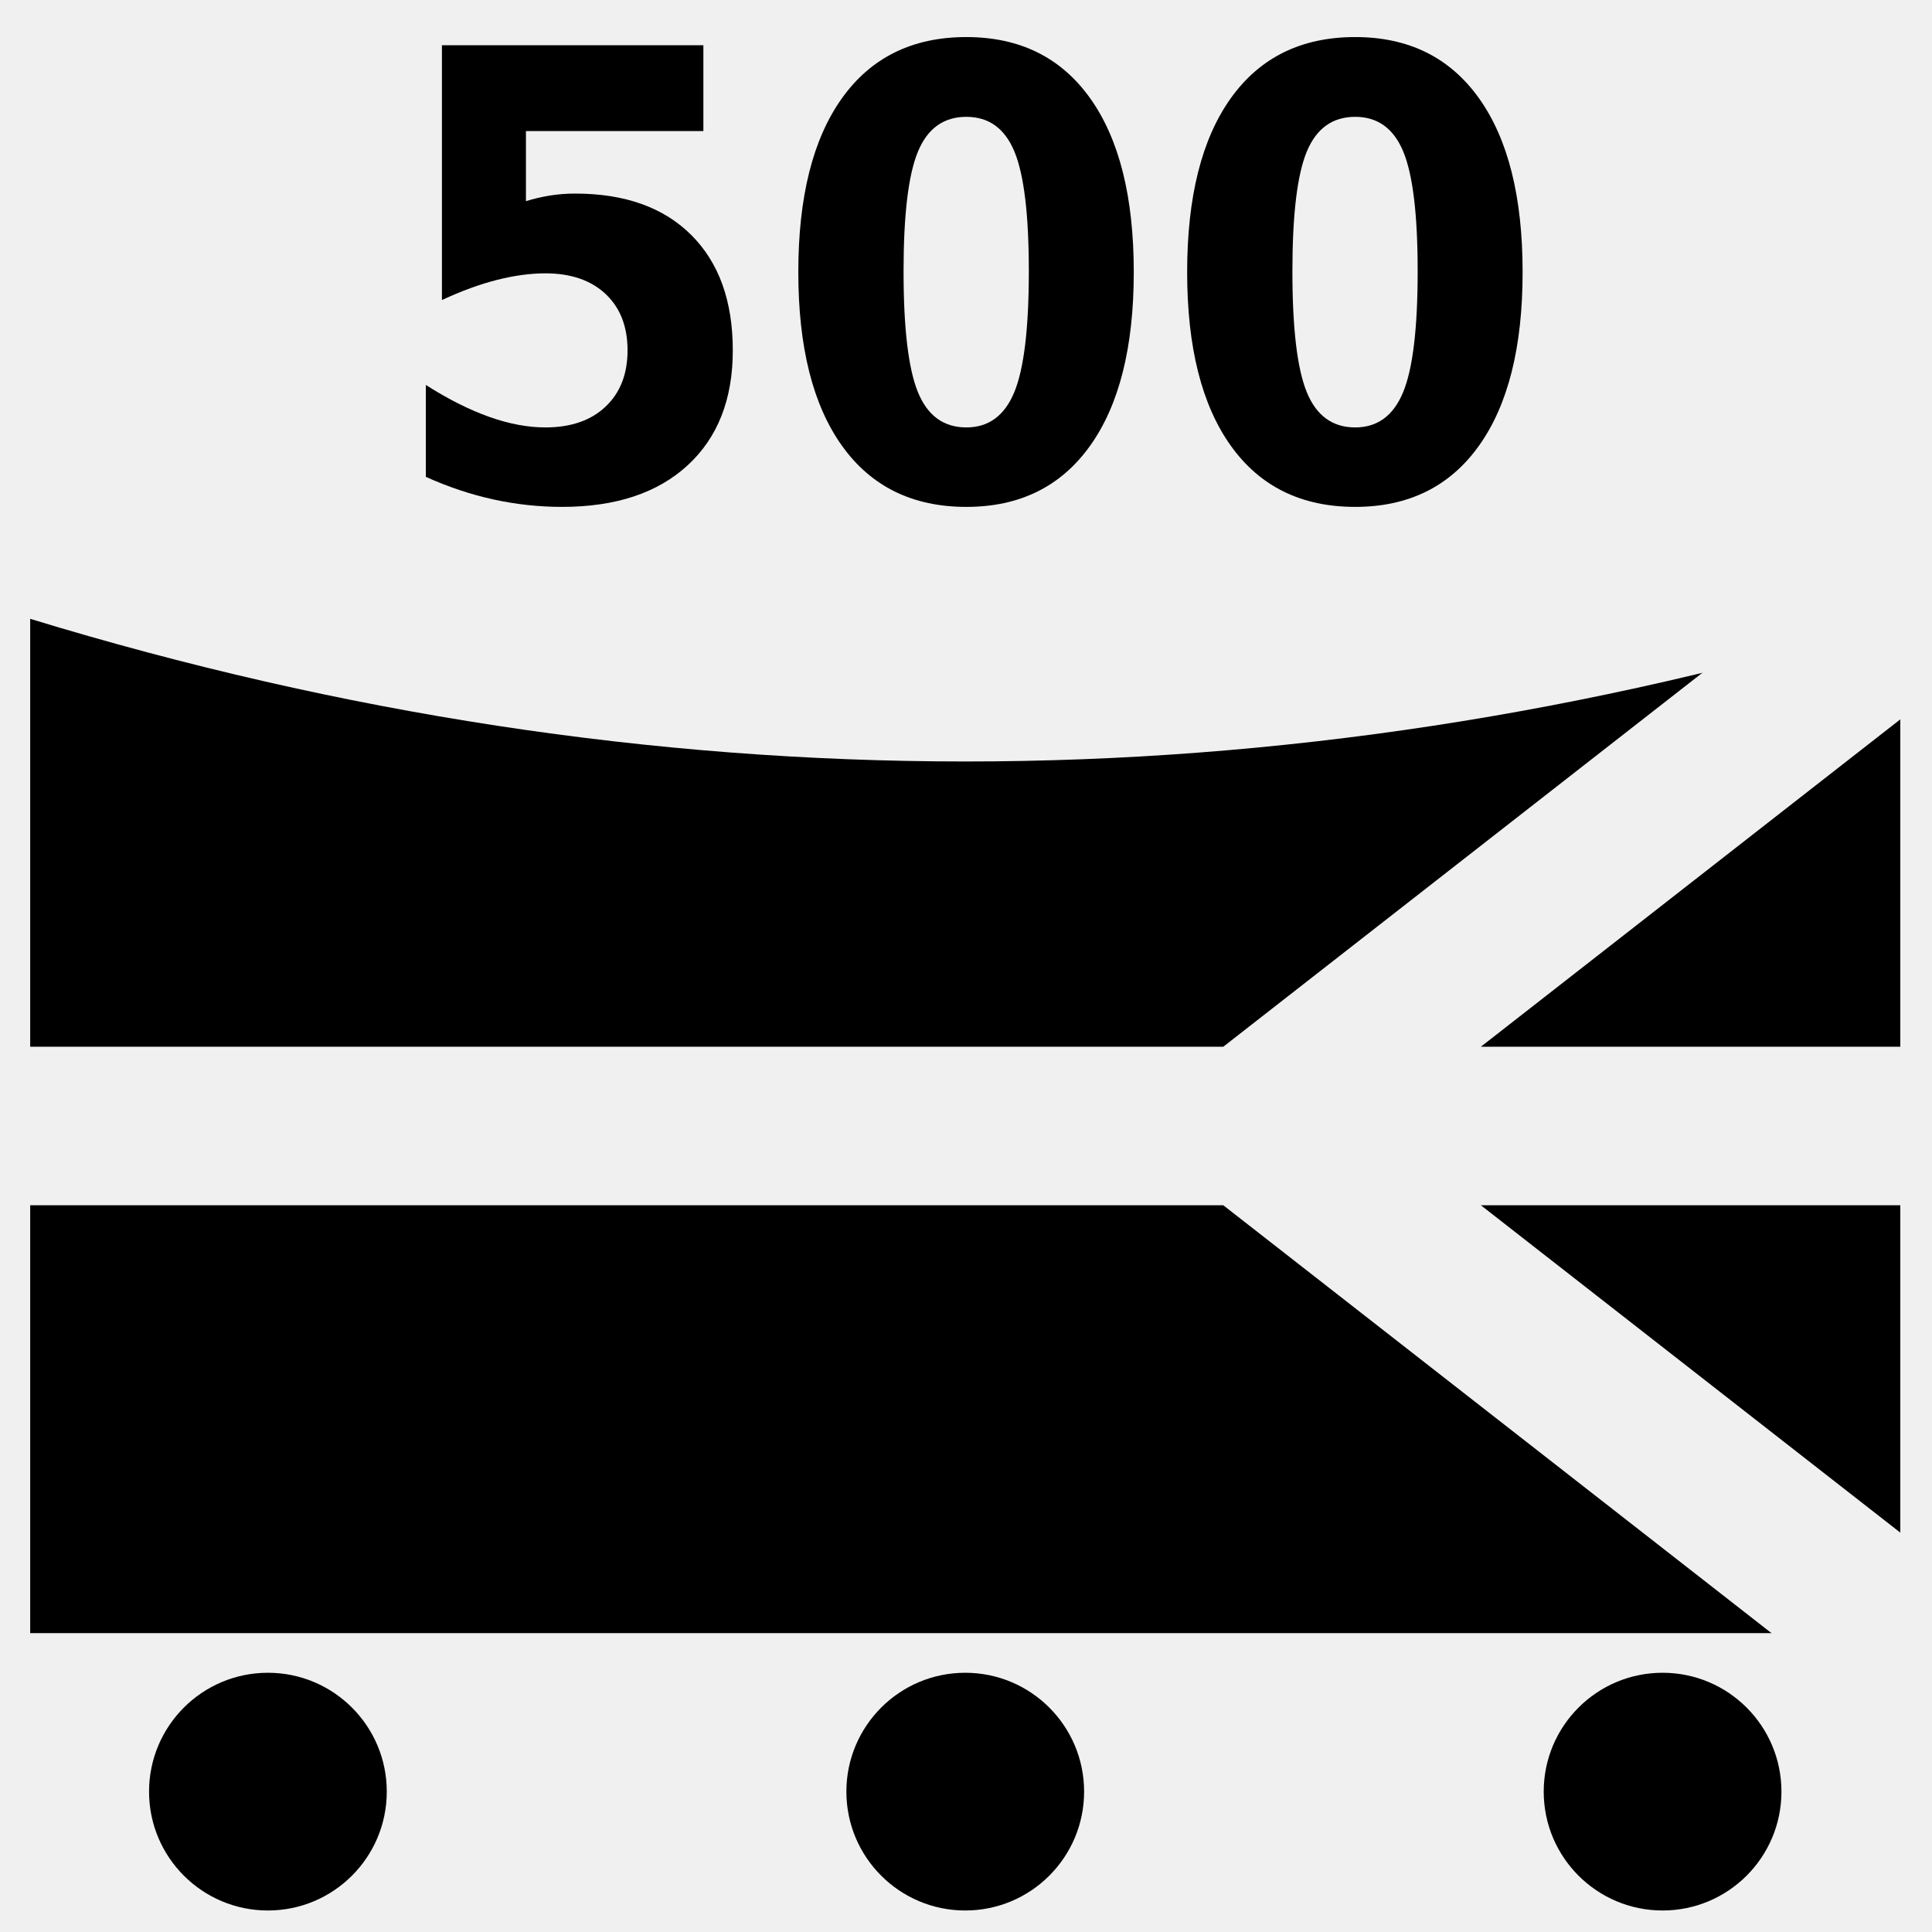
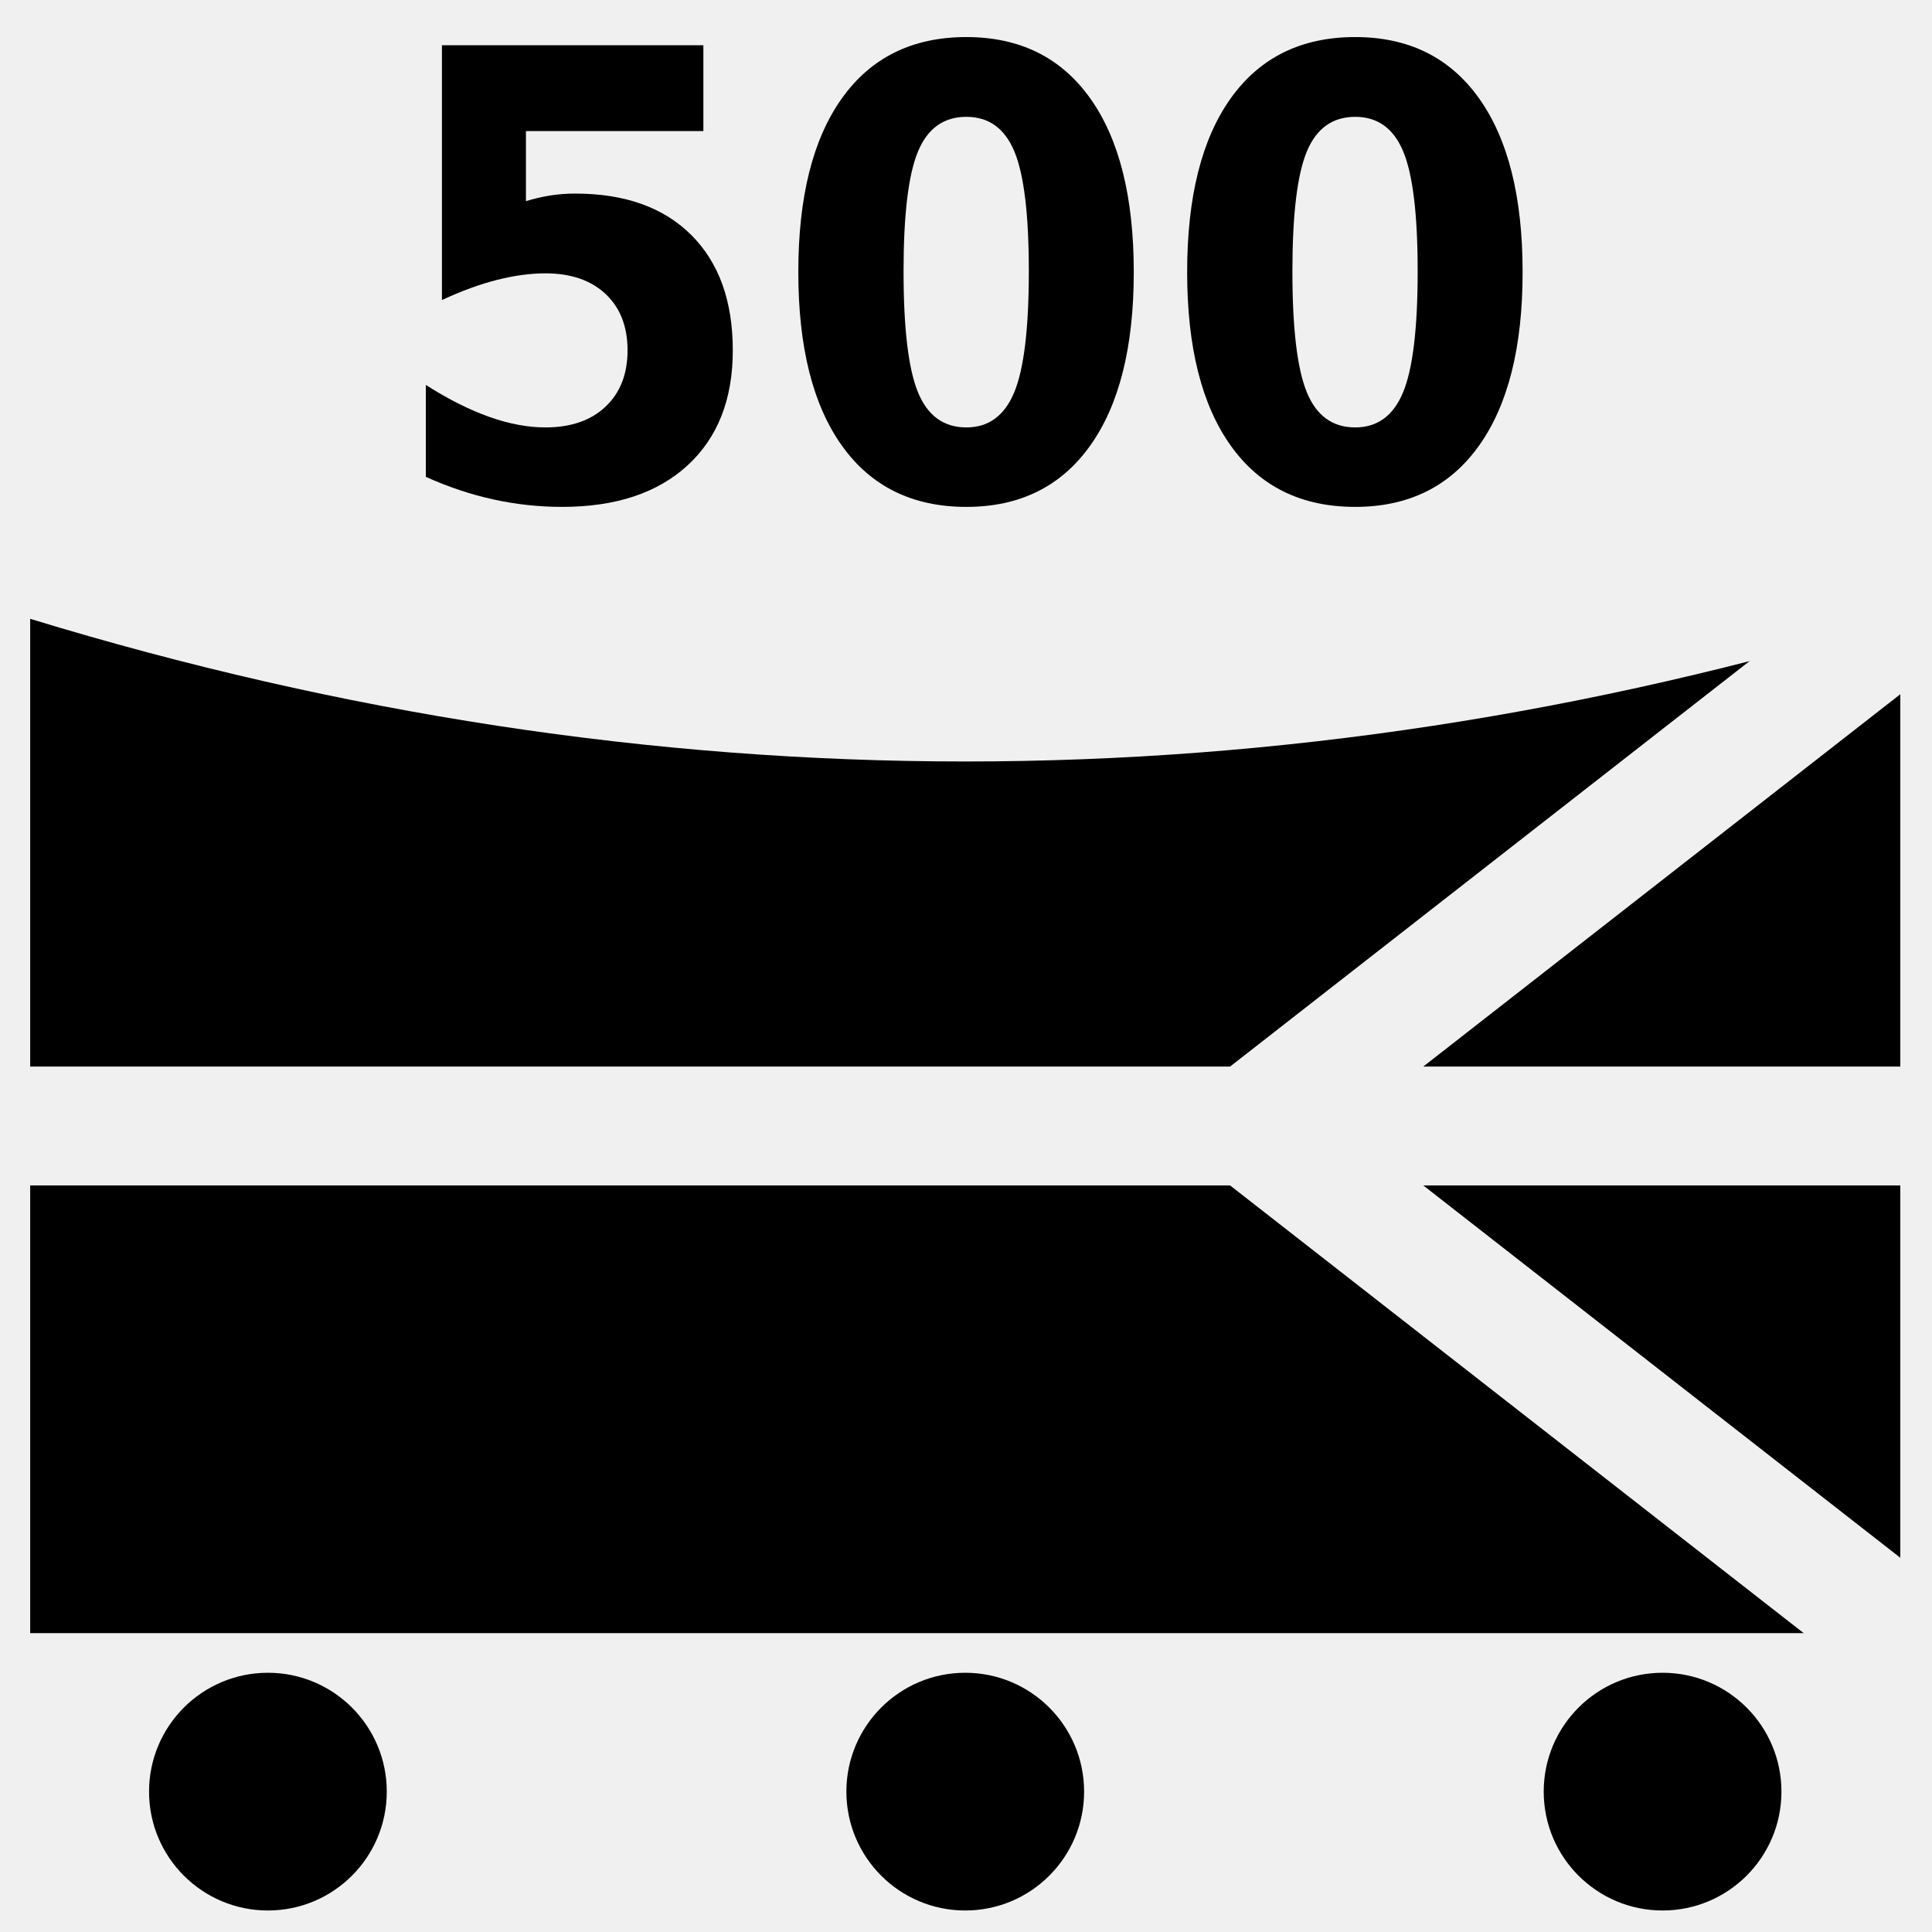
<svg xmlns="http://www.w3.org/2000/svg" width="256" height="256" viewBox="0 0 256 256">
  <defs>
    <mask id="fd" maskUnits="userSpaceOnUse" x="0" y="0" width="256" height="256">
      <rect x="0" y="0" width="256" height="256" fill="#ffffff" />
-       <path d="M0,128 L256,128 M164,128 L258.3,54.4 M164,128 L258.3,201.6" fill="none" stroke="#000000" stroke-width="20" />
+       <path d="M0,128 L256,128 M164,128 L258.3,54.4 M164,128 L258.3,201.6" fill="none" stroke="#000000" stroke-width="15" />
    </mask>
  </defs>
  <g fill="#000000">
    <g transform="translate(50.72,66.0) scale(0.04019,-0.04019)">
      <path transform="translate(0,0)" d="M195 1493H1057V1210H472V979Q511 991 551.0 997.5Q591 1004 634 1004Q880 1004 1017.0 867.5Q1154 731 1154 487Q1154 245 1005.0 108.0Q856 -29 591 -29Q477 -29 365.0 -4.5Q253 20 142 70V373Q252 303 350.5 268.0Q449 233 536 233Q662 233 734.5 301.5Q807 370 807 487Q807 605 734.5 673.0Q662 741 536 741Q462 741 377.0 719.5Q292 698 195 653Z" />
      <path transform="translate(1282,0)" d="M848 748Q848 1028 800.5 1142.5Q753 1257 642 1257Q530 1257 482.5 1142.5Q435 1028 435 748Q435 465 482.5 349.0Q530 233 642 233Q752 233 800.0 349.0Q848 465 848 748ZM1194 745Q1194 374 1050.0 172.5Q906 -29 642 -29Q376 -29 232.0 172.5Q88 374 88 745Q88 1117 232.0 1318.5Q376 1520 642 1520Q906 1520 1050.0 1318.5Q1194 1117 1194 745Z" />
      <path transform="translate(2564,0)" d="M848 748Q848 1028 800.5 1142.5Q753 1257 642 1257Q530 1257 482.5 1142.5Q435 1028 435 748Q435 465 482.5 349.0Q530 233 642 233Q752 233 800.0 349.0Q848 465 848 748ZM1194 745Q1194 374 1050.0 172.5Q906 -29 642 -29Q376 -29 232.0 172.5Q88 374 88 745Q88 1117 232.0 1318.5Q376 1520 642 1520Q906 1520 1050.0 1318.5Q1194 1117 1194 745Z" />
    </g>
  </g>
  <g transform="translate(-6.5,14.8) scale(1.05)" fill="#000000">
    <path d="M10,64 L10,192 L246,192 L246,64 Q128,100 10,64 Z" mask="url(#fd)" />
    <circle cx="40" cy="212" r="15" />
    <circle cx="128" cy="212" r="15" />
    <circle cx="216" cy="212" r="15" />
  </g>
</svg>
